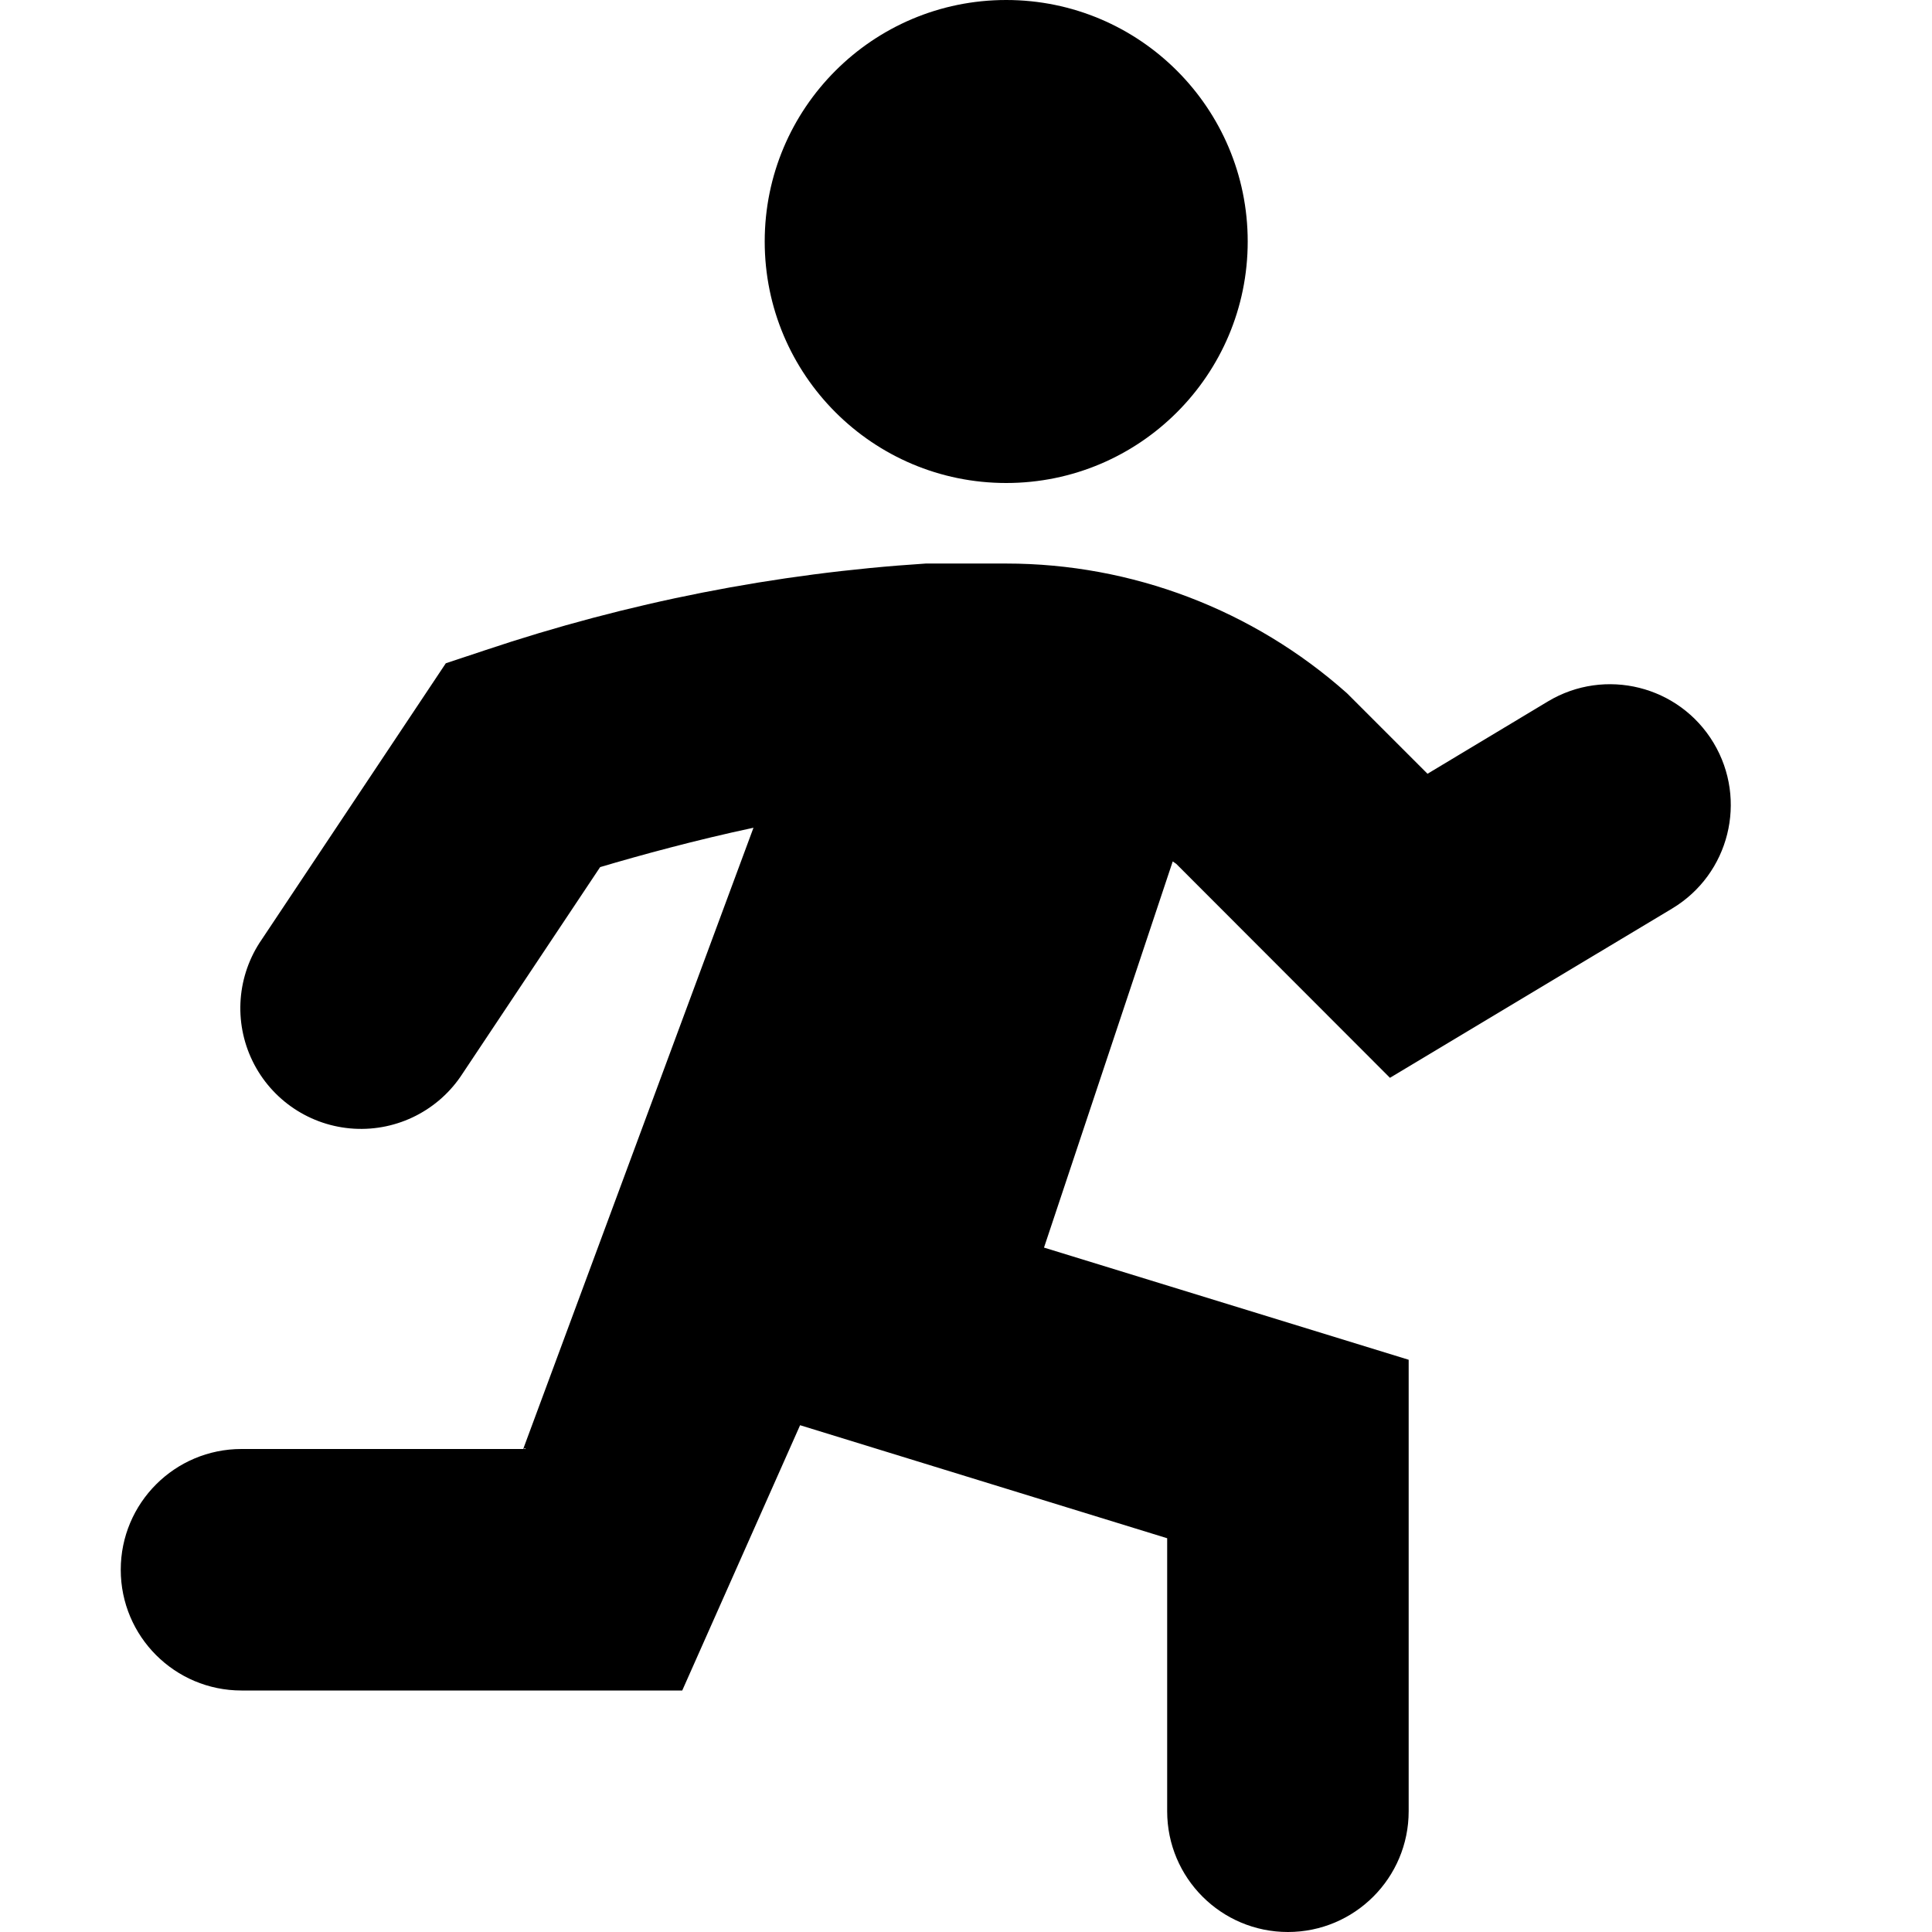
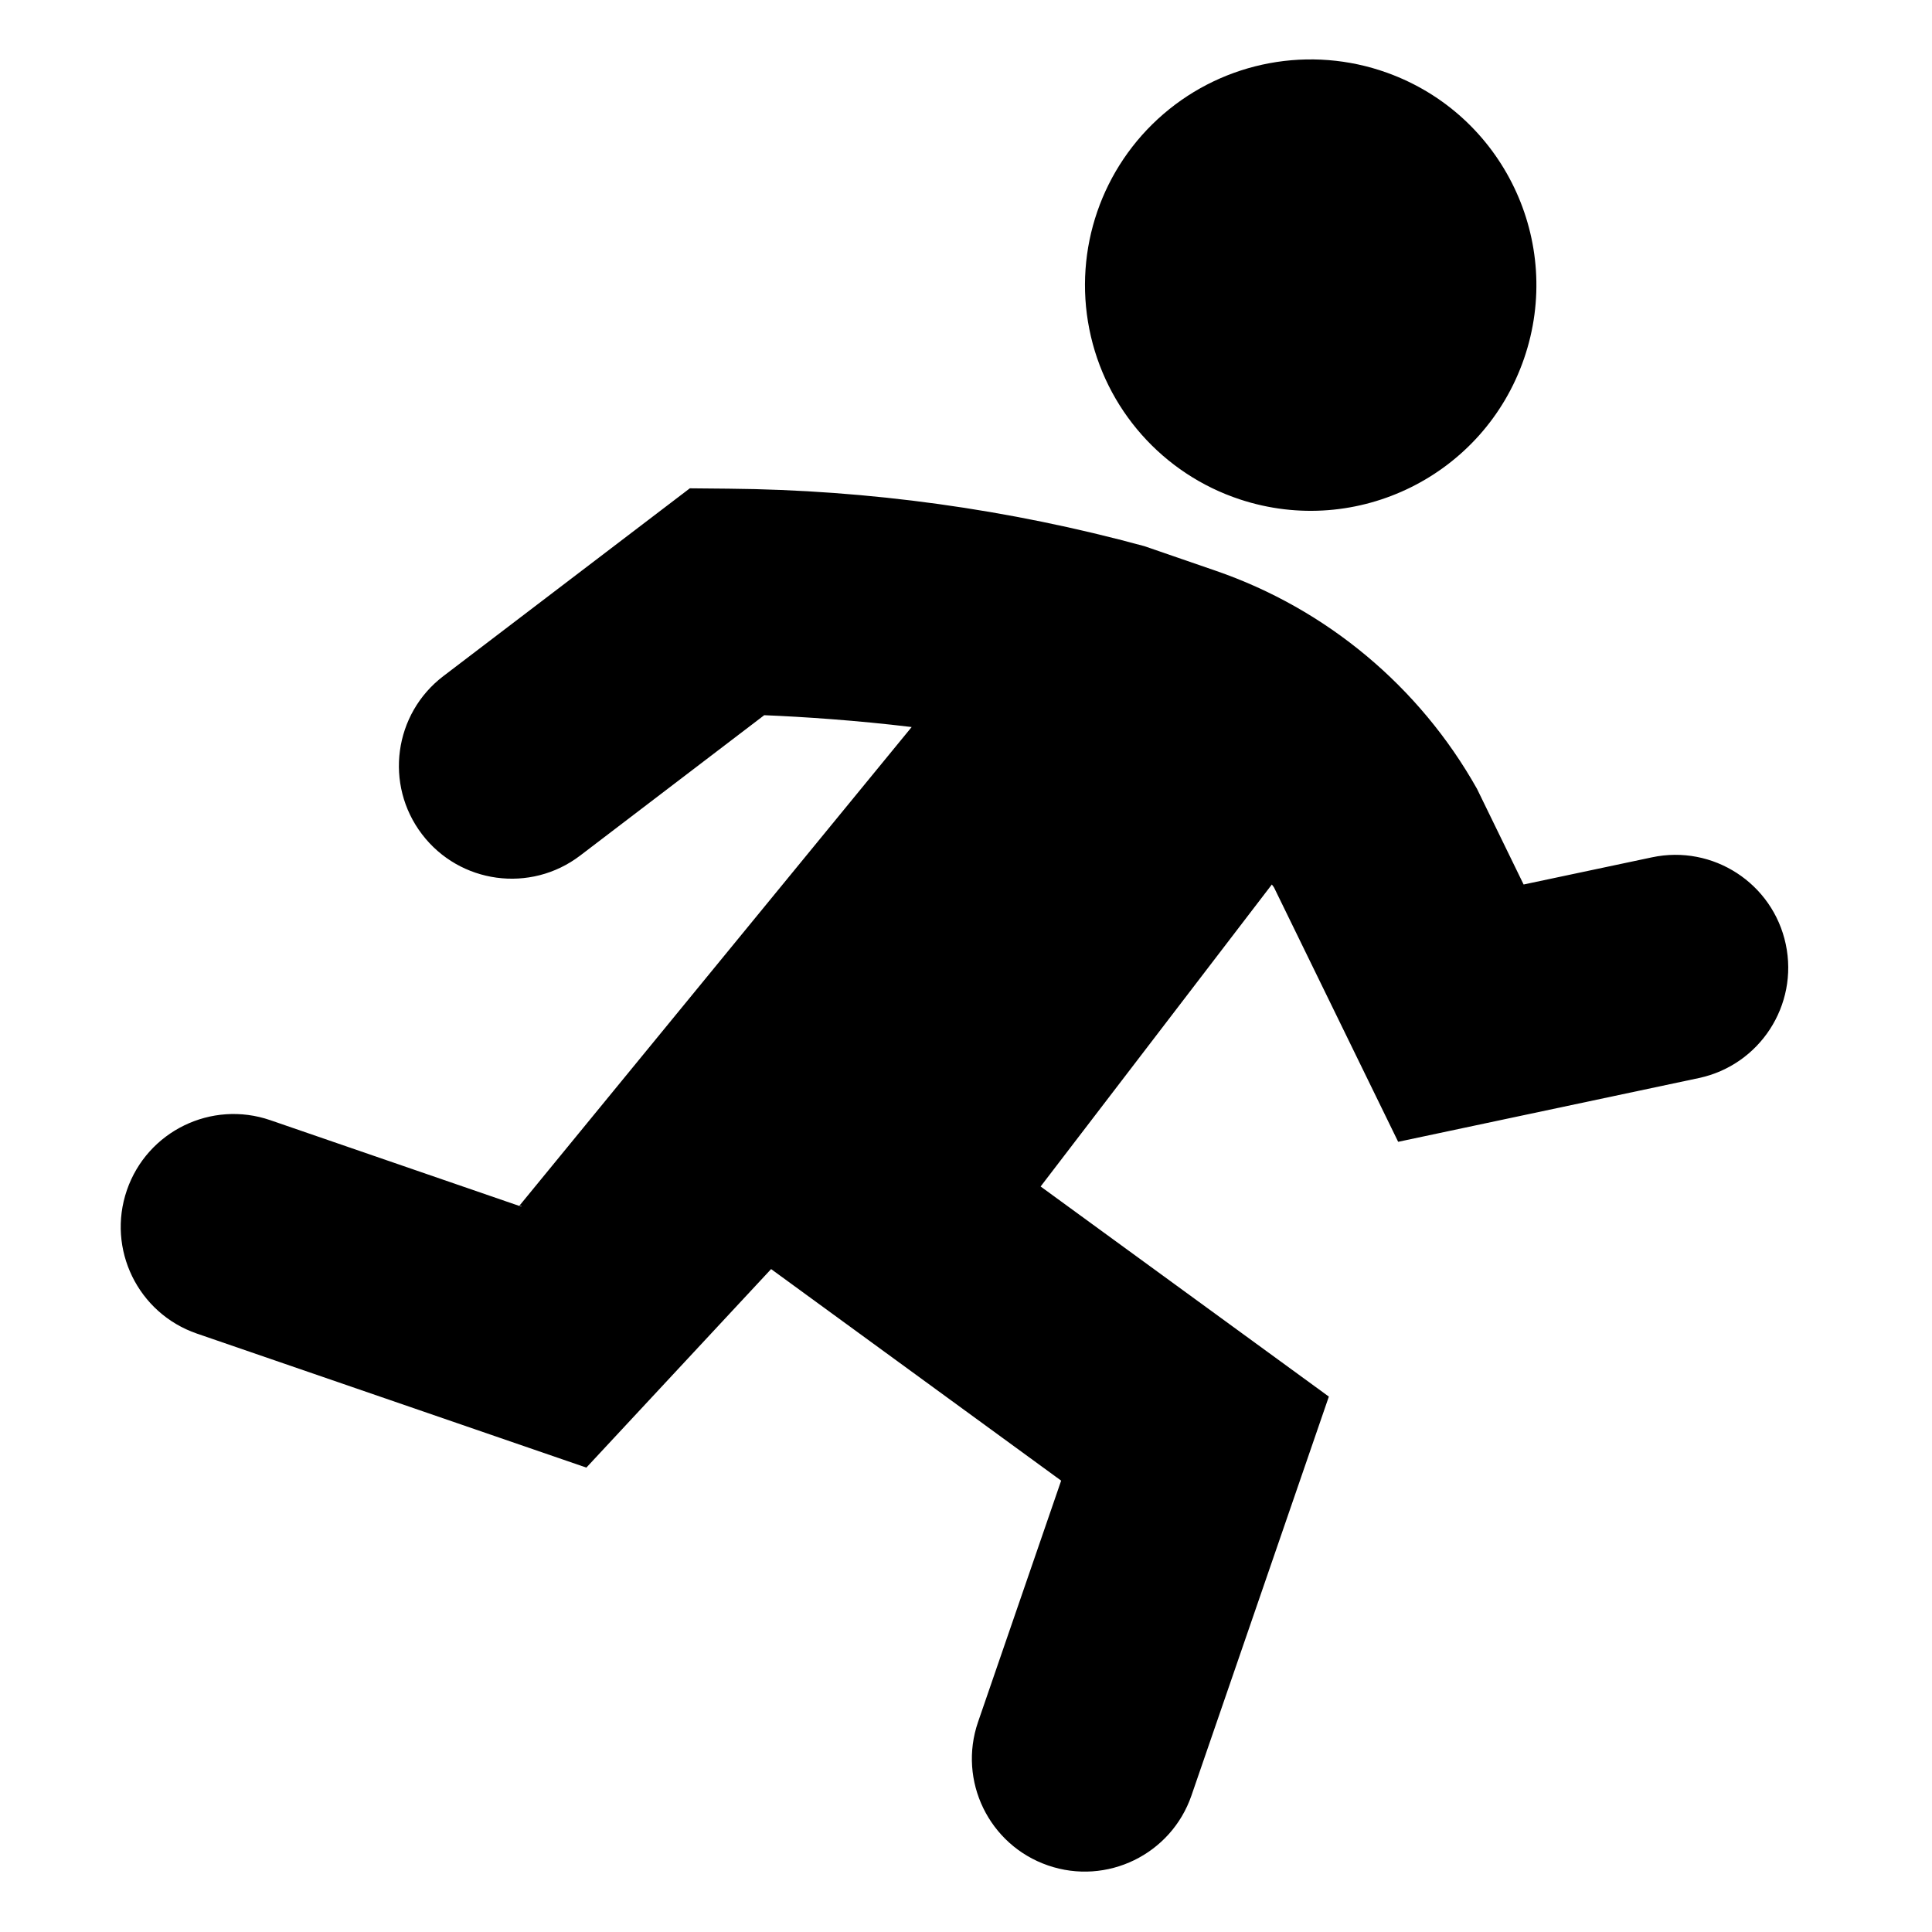
<svg xmlns="http://www.w3.org/2000/svg" width="16" height="16" viewBox="0 0 16 16">
-   <path fill="#000" fill-rule="nonzero" d="M8.333 4a2 2 0 1 0 0-4 2 2 0 0 0 0 4zm5.858 2.152a1 1 0 0 0-1.372-.343l-.997.599-.667-.667a4.245 4.245 0 0 0-2.822-1.074h-.666c-1.243.08-2.47.322-3.65.718l-.325.108L2.168 7.78a1 1 0 1 0 1.664 1.109L4.97 7.181c.33-.098.791-.224 1.27-.326L4.333 12l.02-.007L4.35 12H2a1 1 0 1 0 0 2h3.65l.976-2.197 3.04.936V15a1 1 0 1 0 2 0v-3.739l-3.02-.929 1.066-3.198c.008.007.021.013.029.02l1.77 1.772 2.337-1.402a1 1 0 0 0 .343-1.372z" />
+   <path fill="#000" fill-rule="nonzero" d="M10.269 4.136A1.869 1.869 0 1 1 11.486.602a1.869 1.869 0 0 1-1.217 3.534zm4.52 3.684a.935.935 0 0 1-.72 1.108l-2.49.528-1.027-2.104c-.004-.009-.014-.018-.019-.027L8.618 9.826l2.387 1.74-1.138 3.304A.934.934 0 0 1 8.1 14.26l.688-1.998-2.402-1.752-1.53 1.644-3.226-1.11a.934.934 0 1 1 .609-1.767l2.076.715.005-.005H4.3l3.25-3.966c-.454-.055-.9-.085-1.221-.098L4.804 7.086a.934.934 0 1 1-1.132-1.487l2.041-1.555.32.003c1.164.01 2.321.17 3.444.476l.589.203c.919.316 1.69.96 2.166 1.807l.386.792 1.063-.225a.934.934 0 0 1 1.108.72z" />
</svg>
